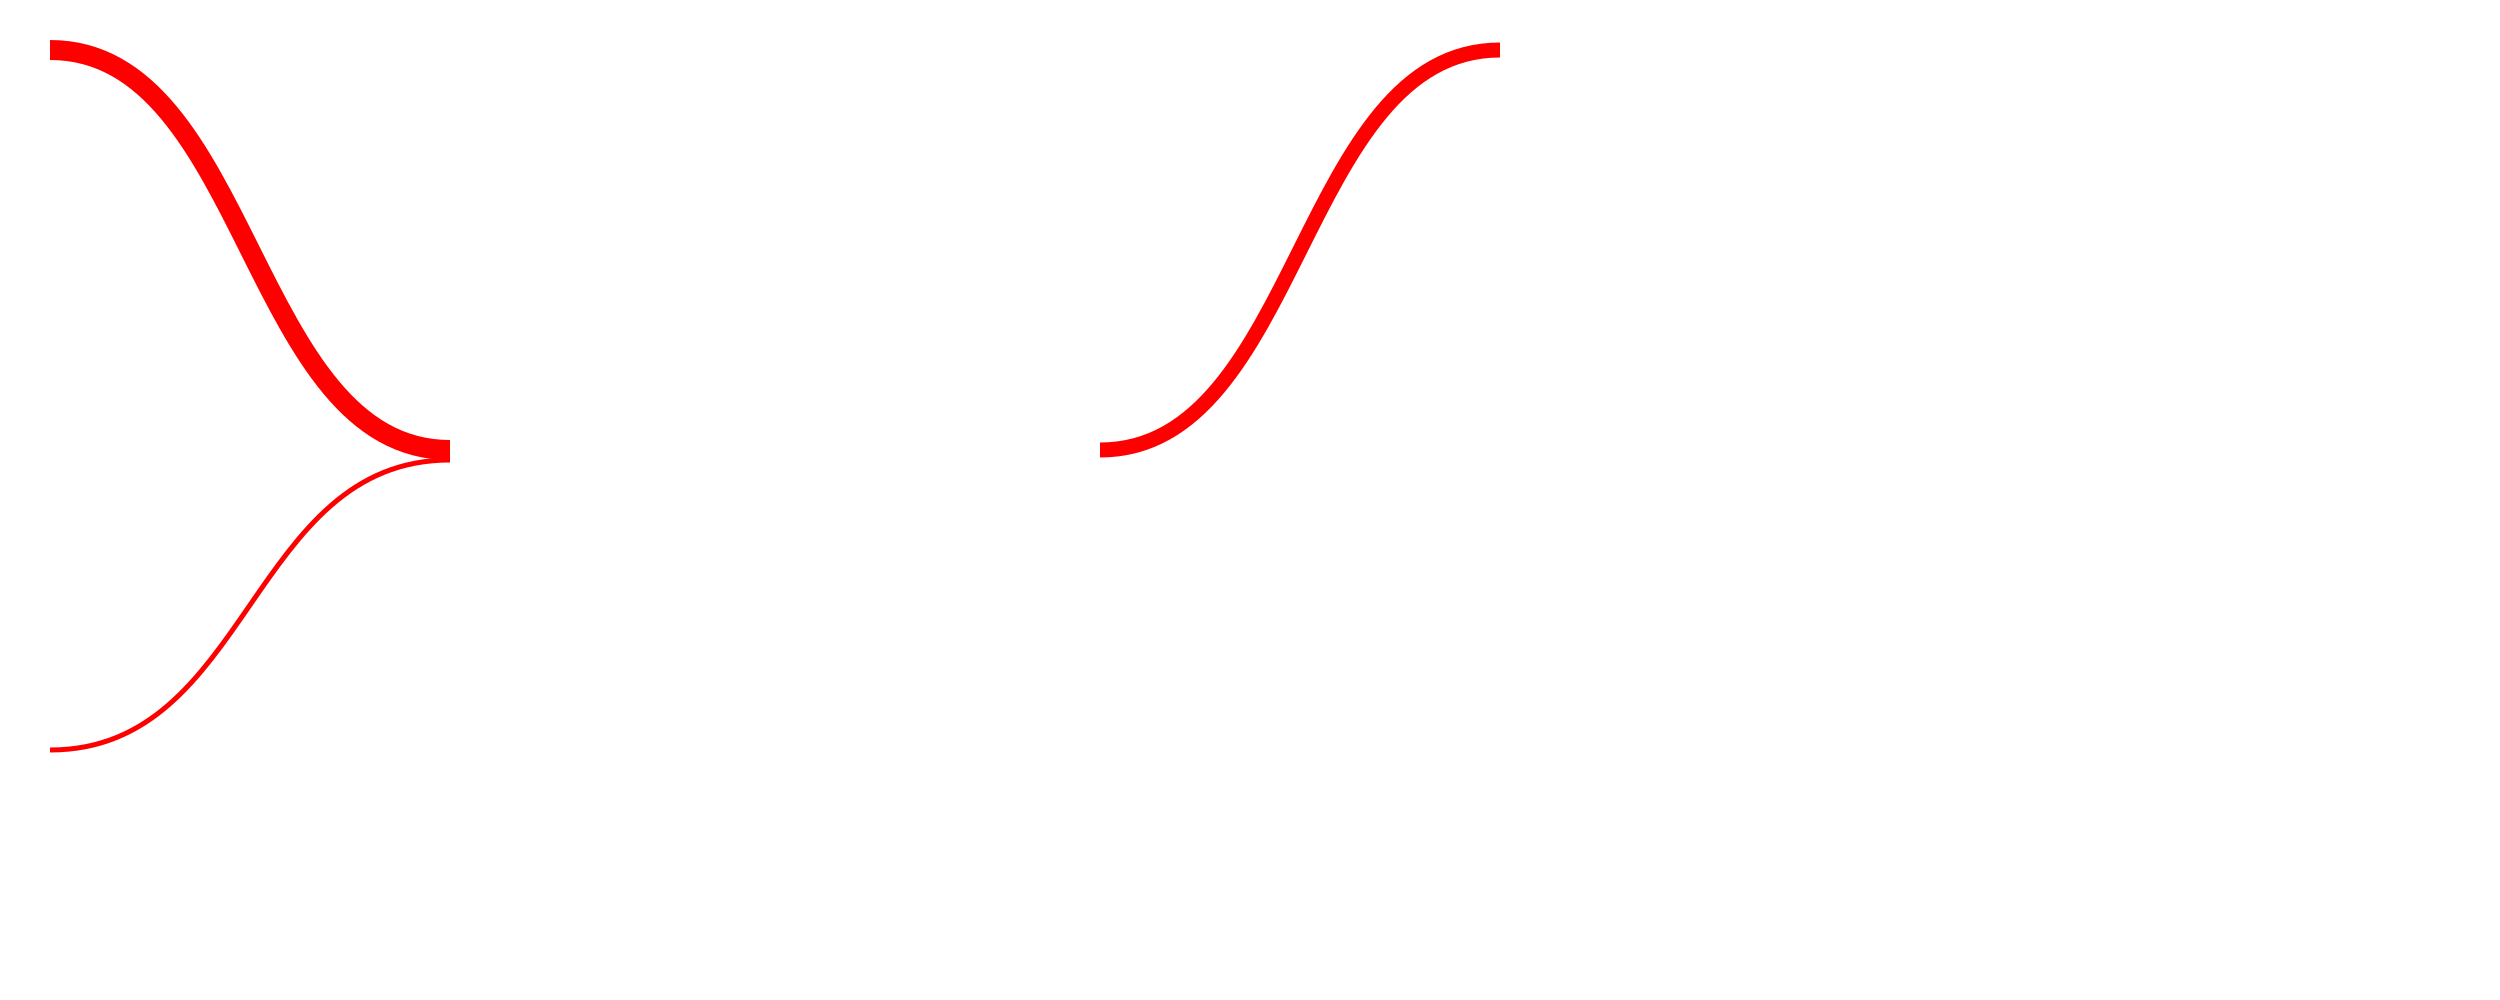
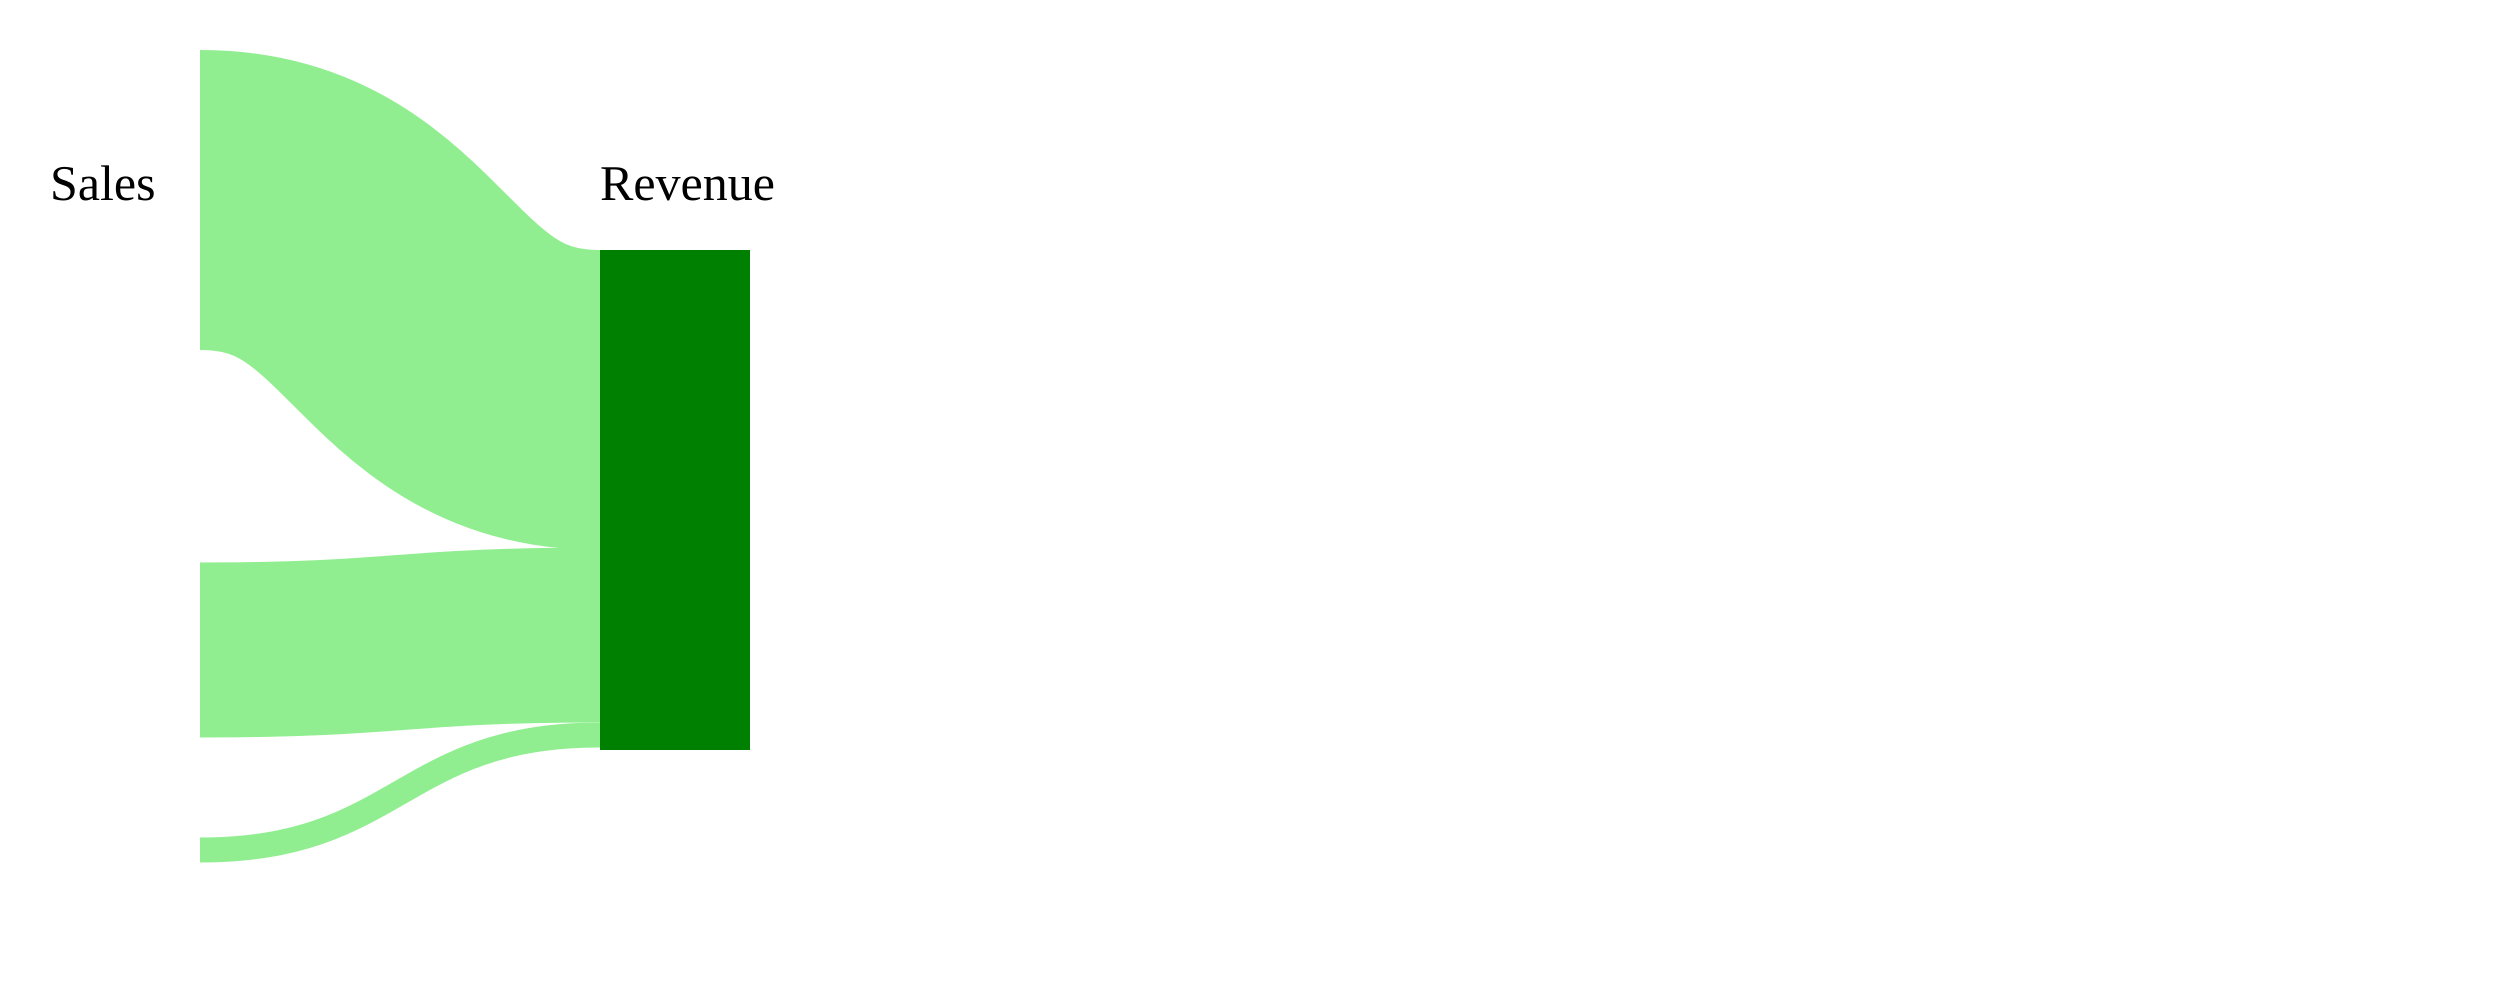
<svg xmlns="http://www.w3.org/2000/svg" viewBox="0 0 500 200">
  <style>
        path {
            fill: none;
-             stroke: red;
+             stroke: LightGreen;
+         }
+ 
+         text {
+             font-size: 10px;
+         }
+ 
+         rect {
+             fill: green;
        }
    </style>
-   <path d="M 10,10         C 50,10 50,90 90,90" stroke-width="4" />
-   <path d="M 10,150         C 50,150 50,92 90,92" />
-   <path d="M 220,90         c 40,0 40,-80 80,-80" stroke-width="3" />
+   <text x="10" y="40">Sales</text>
+   <path d="M 40,40         C 80,40 80,80 120,80" stroke-width="60" />
+   <path d="M 40,130         C 80,130 80,127 120,127" stroke-width="35" />
+   <path d="M 40,170         C 80,170 80,147 120,147" stroke-width="5" />
+   <text x="120" y="40">Revenue</text>
+   <rect x="120" y="50" width="30" height="100" />
</svg>
